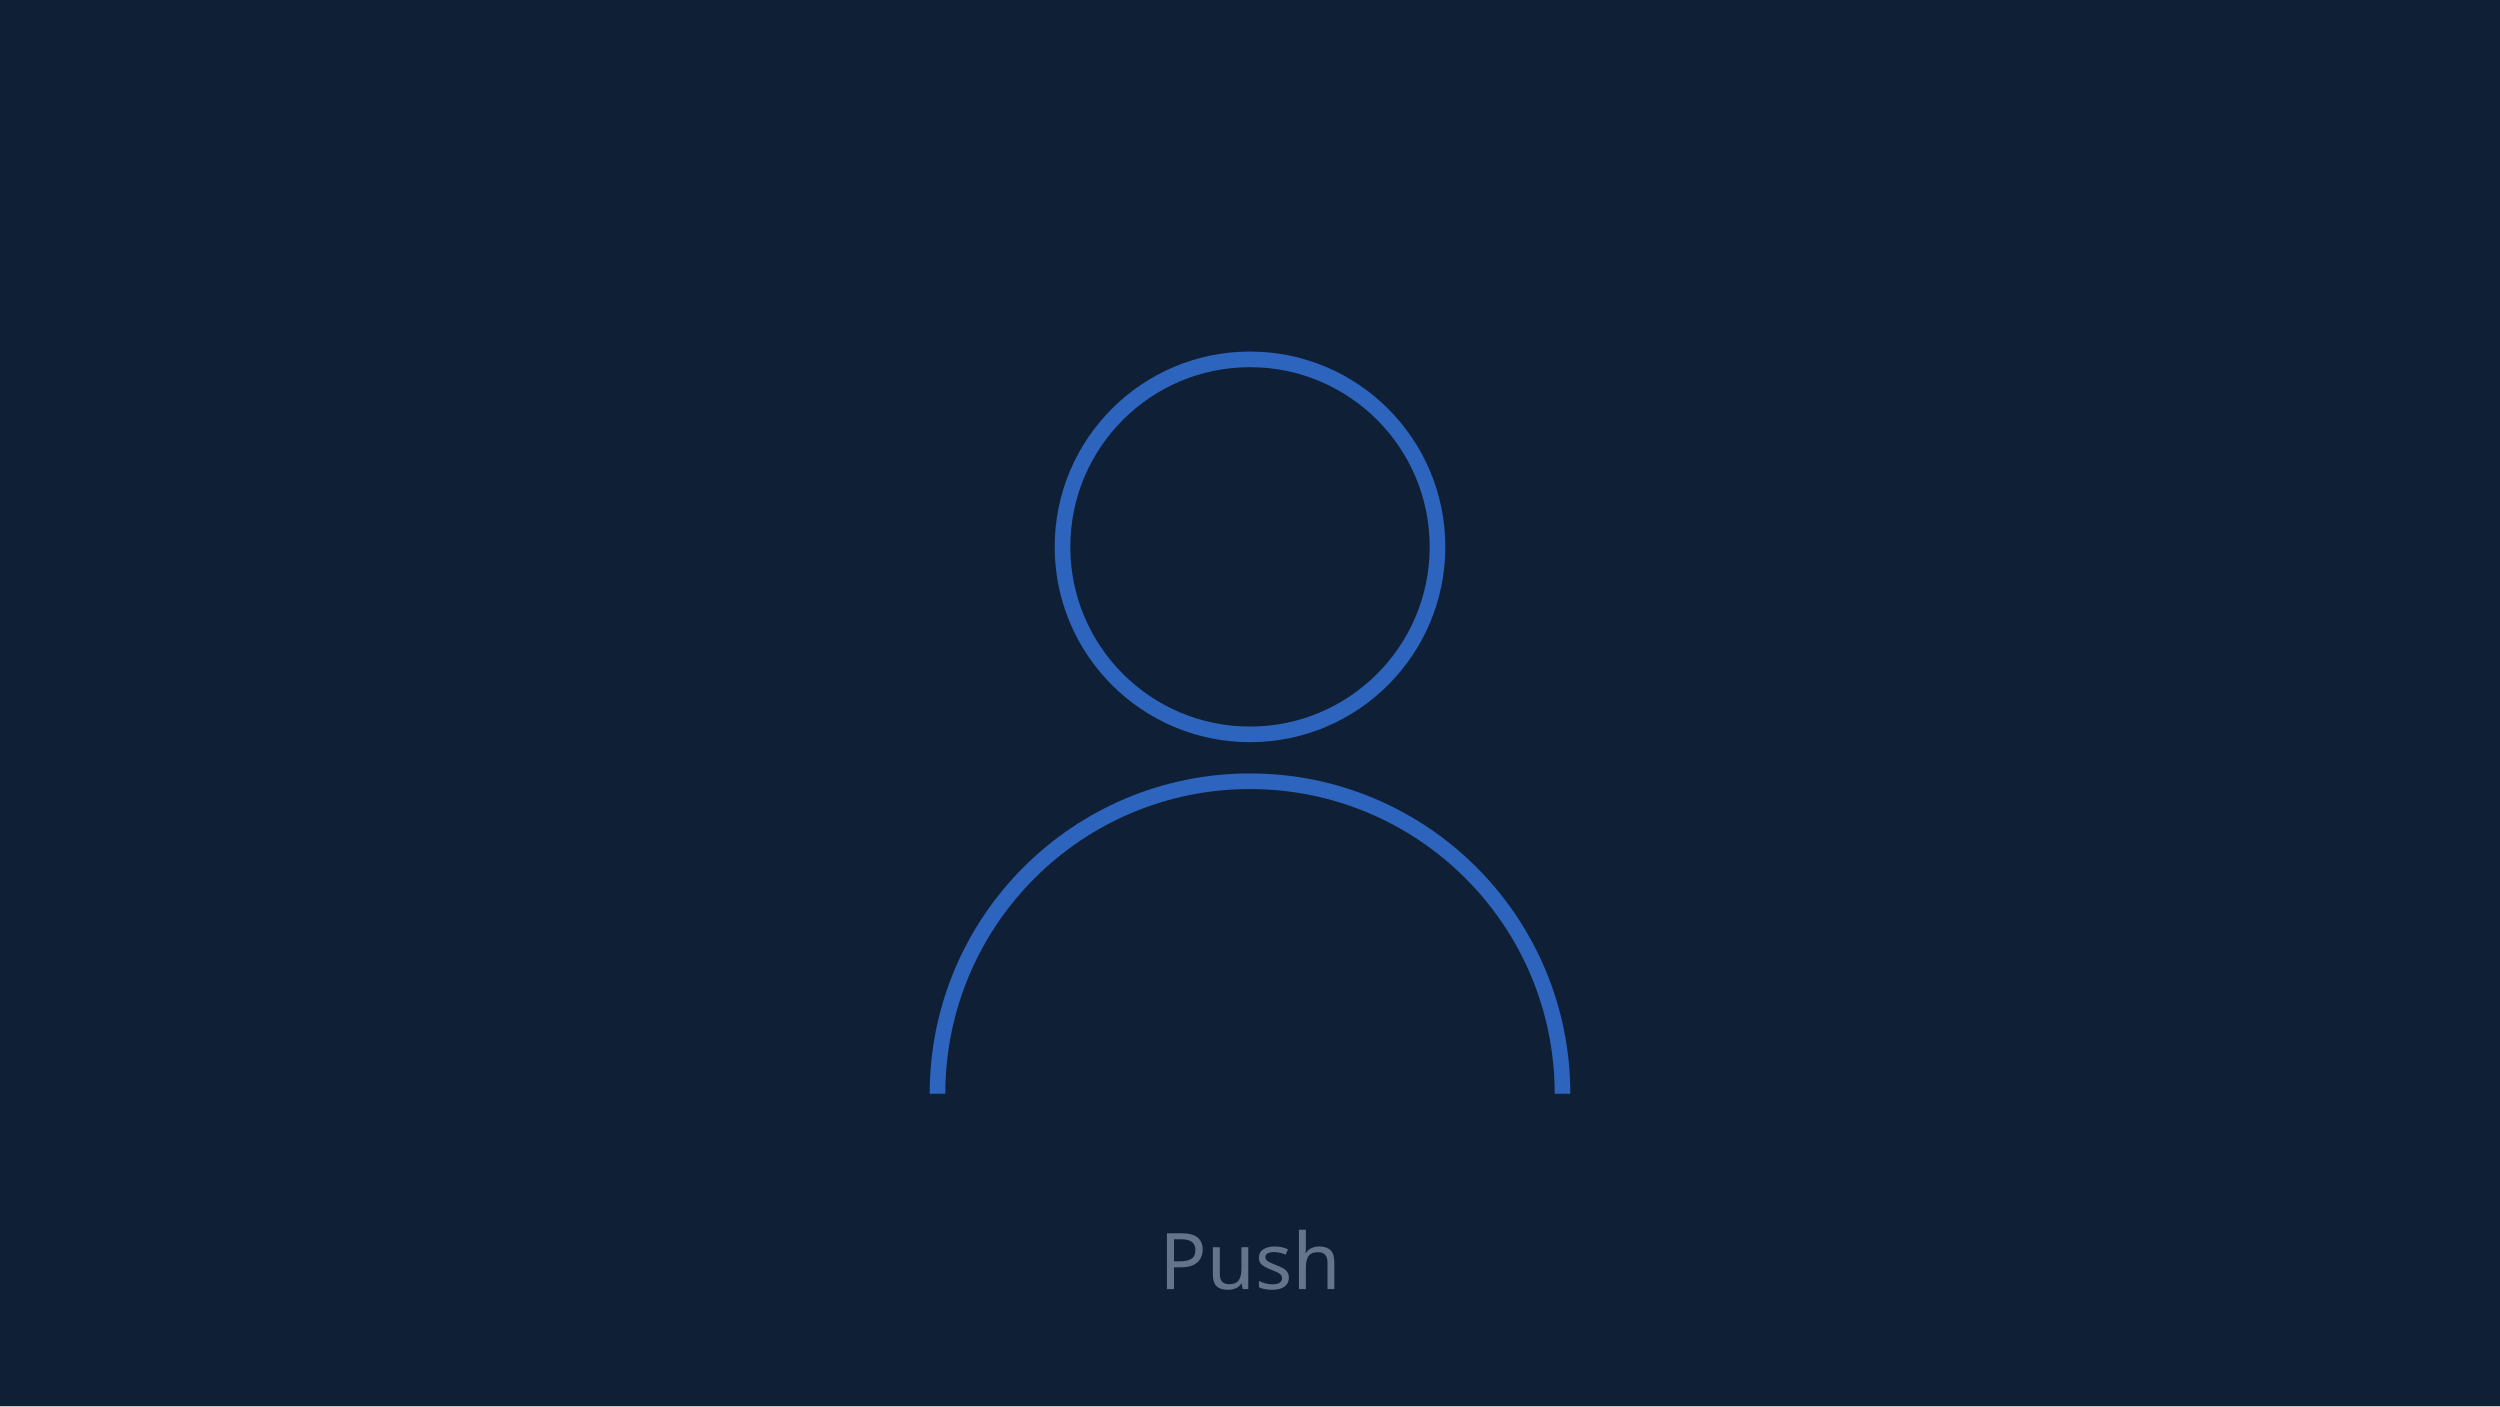
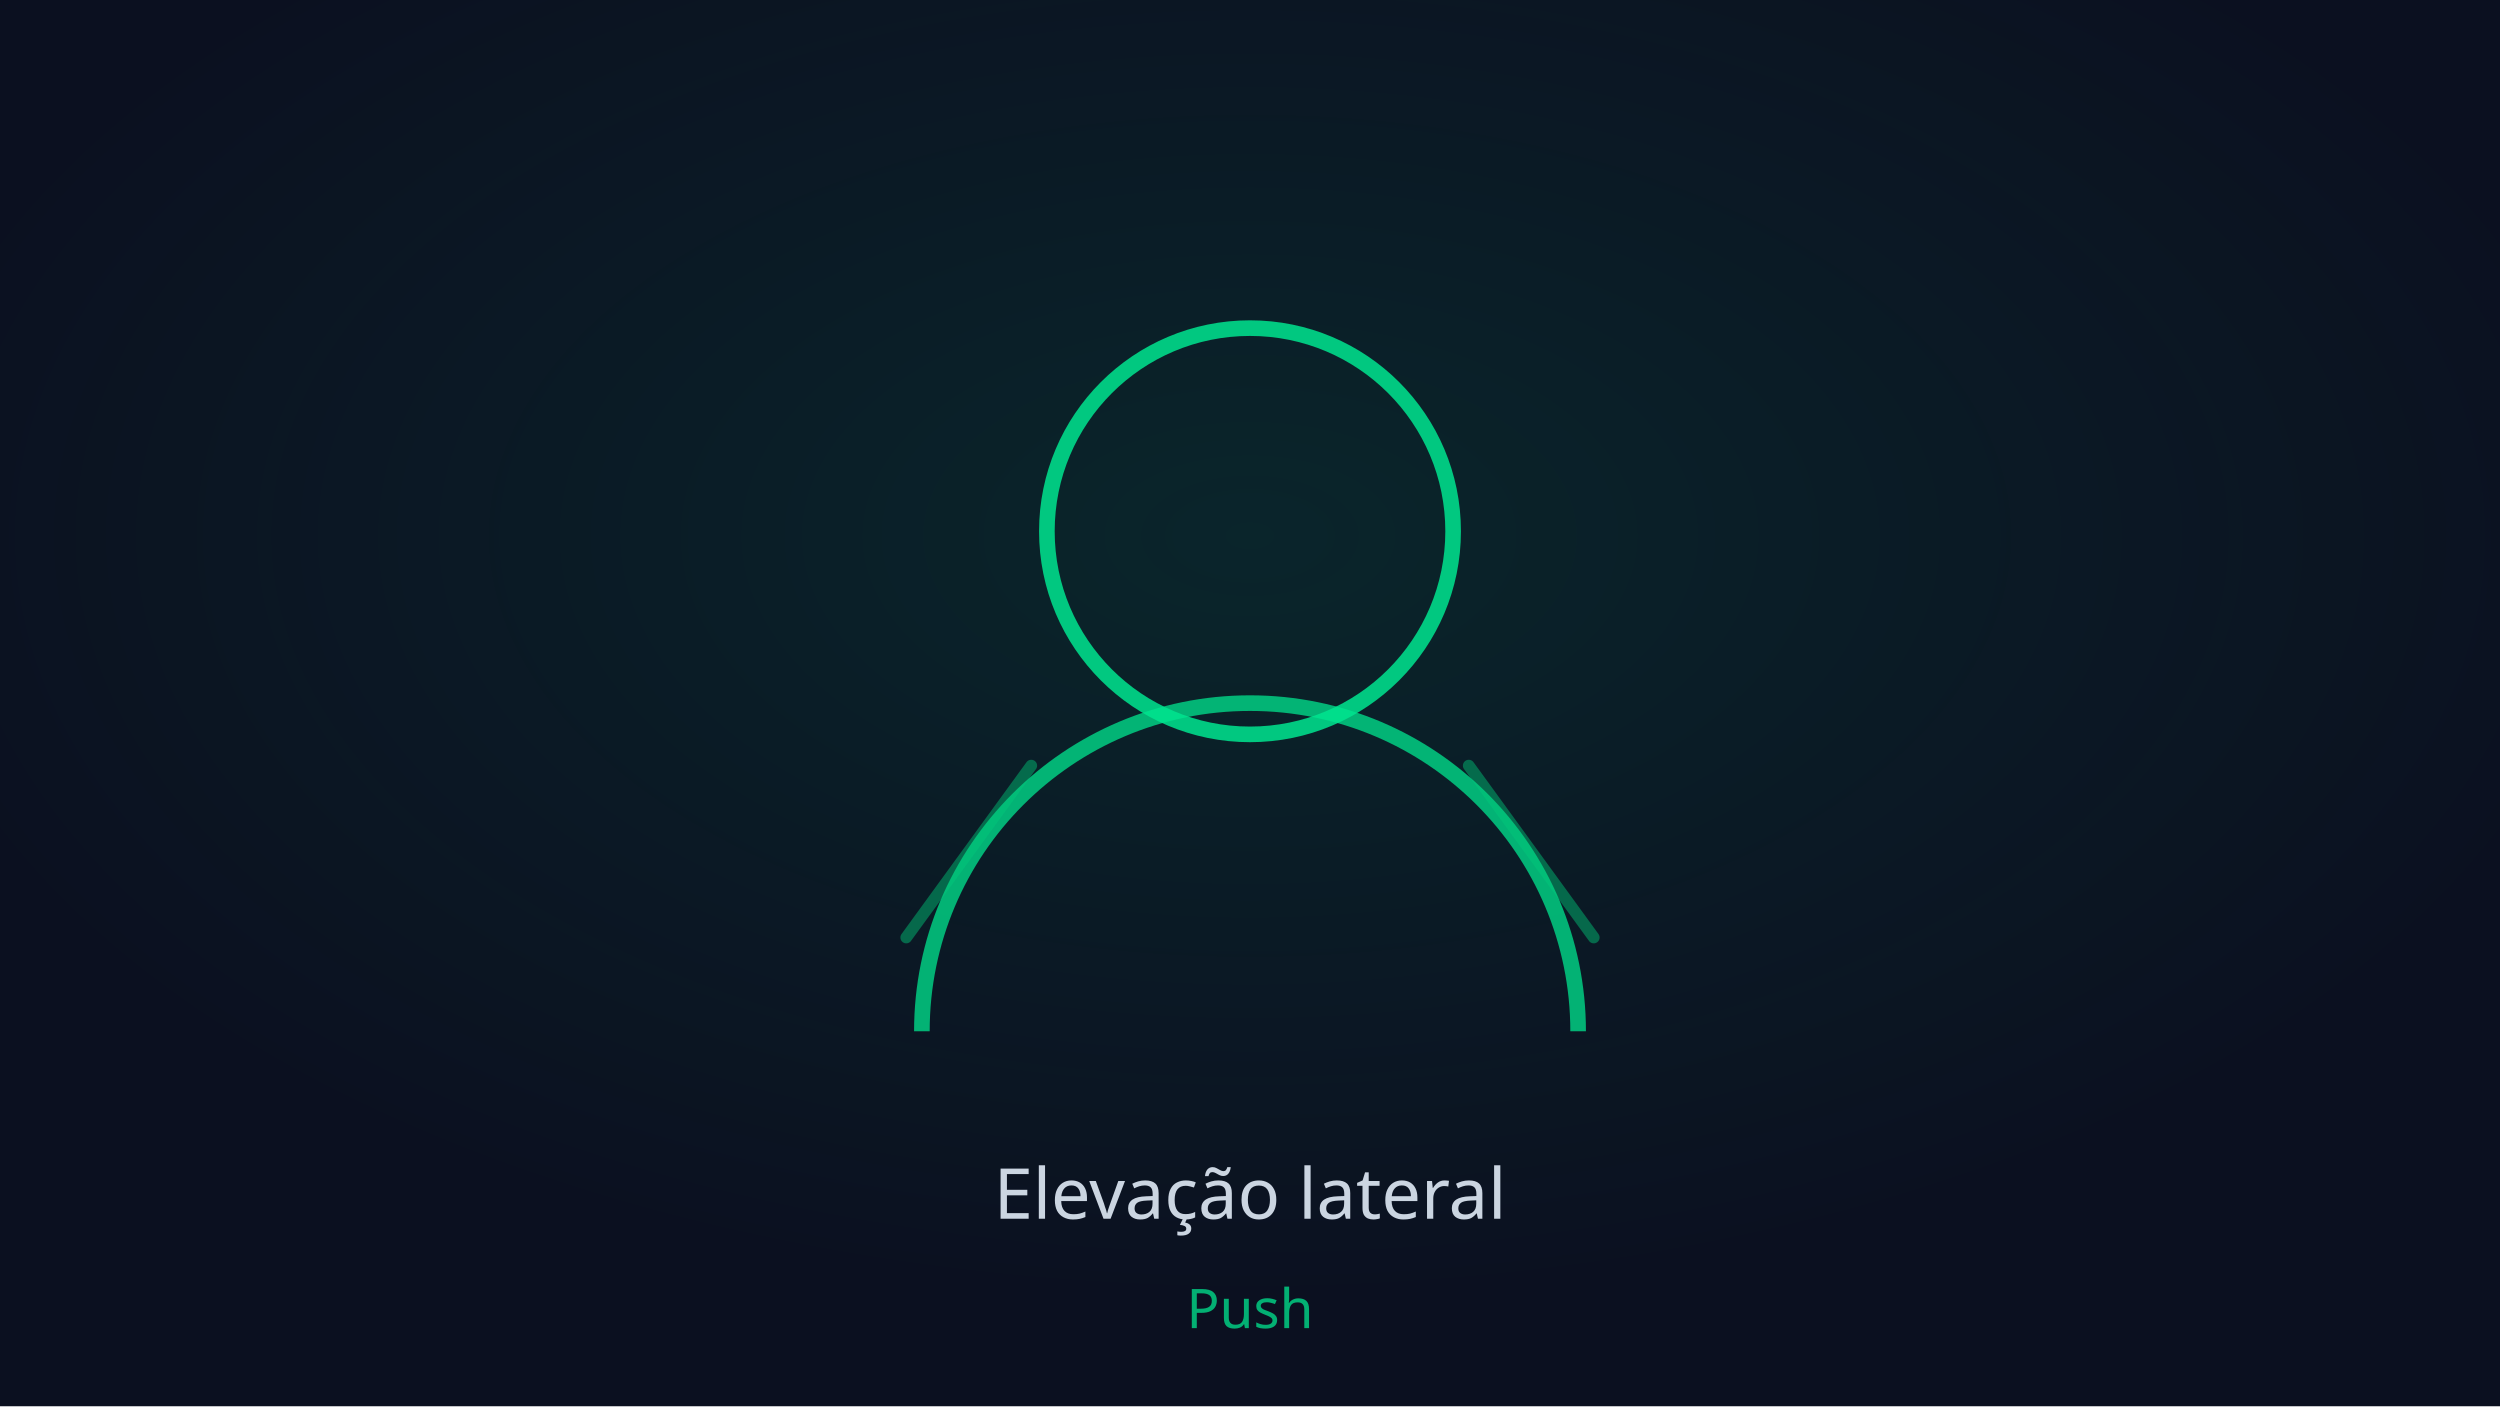
<svg xmlns="http://www.w3.org/2000/svg" viewBox="0 0 320 180" fill="none">
-   <rect width="320" height="180" fill="#0f1f35" />
-   <circle cx="160" cy="70" r="24" stroke="#3b82f6" stroke-width="2" opacity="0.7" />
-   <path d="M120 140c0-22.091 17.909-40 40-40s40 17.909 40 40" stroke="#3b82f6" stroke-width="2" opacity="0.7" />
-   <text x="160" y="165" text-anchor="middle" fill="#64748b" font-family="system-ui,sans-serif" font-size="10">Push</text>
+   <defs>
+     <linearGradient id="tbg" x1="0" y1="0" x2="320" y2="180">
+       <stop stop-color="#0b1020" />
+       <stop offset="1" stop-color="#152238" />
+     </linearGradient>
+     <radialGradient id="tglow" cx="50%" cy="38%" r="55%">
+       <stop stop-color="#00E58F" stop-opacity="0.1" />
+       <stop offset="1" stop-color="#00E58F" stop-opacity="0" />
+     </radialGradient>
+   </defs>
+   <rect width="320" height="180" fill="url(#tbg)" />
+   <rect width="320" height="180" fill="url(#tglow)" />
+   <circle cx="160" cy="68" r="26" stroke="#00E58F" stroke-width="2" opacity="0.85" />
+   <path d="M118 132c0-23.196 18.804-42 42-42s42 18.804 42 42" stroke="#00E58F" stroke-width="2" opacity="0.75" />
+   <path d="M132 98l-16 22M188 98l16 22" stroke="#00C97B" stroke-width="1.5" stroke-linecap="round" opacity="0.45" />
+   <text x="160" y="156" text-anchor="middle" fill="#cbd5e1" font-family="system-ui,sans-serif" font-size="9" font-weight="500">Elevação lateral</text>
+   <text x="160" y="170" text-anchor="middle" fill="#00E58F" font-family="system-ui,sans-serif" font-size="7" opacity="0.75">Push</text>
</svg>
